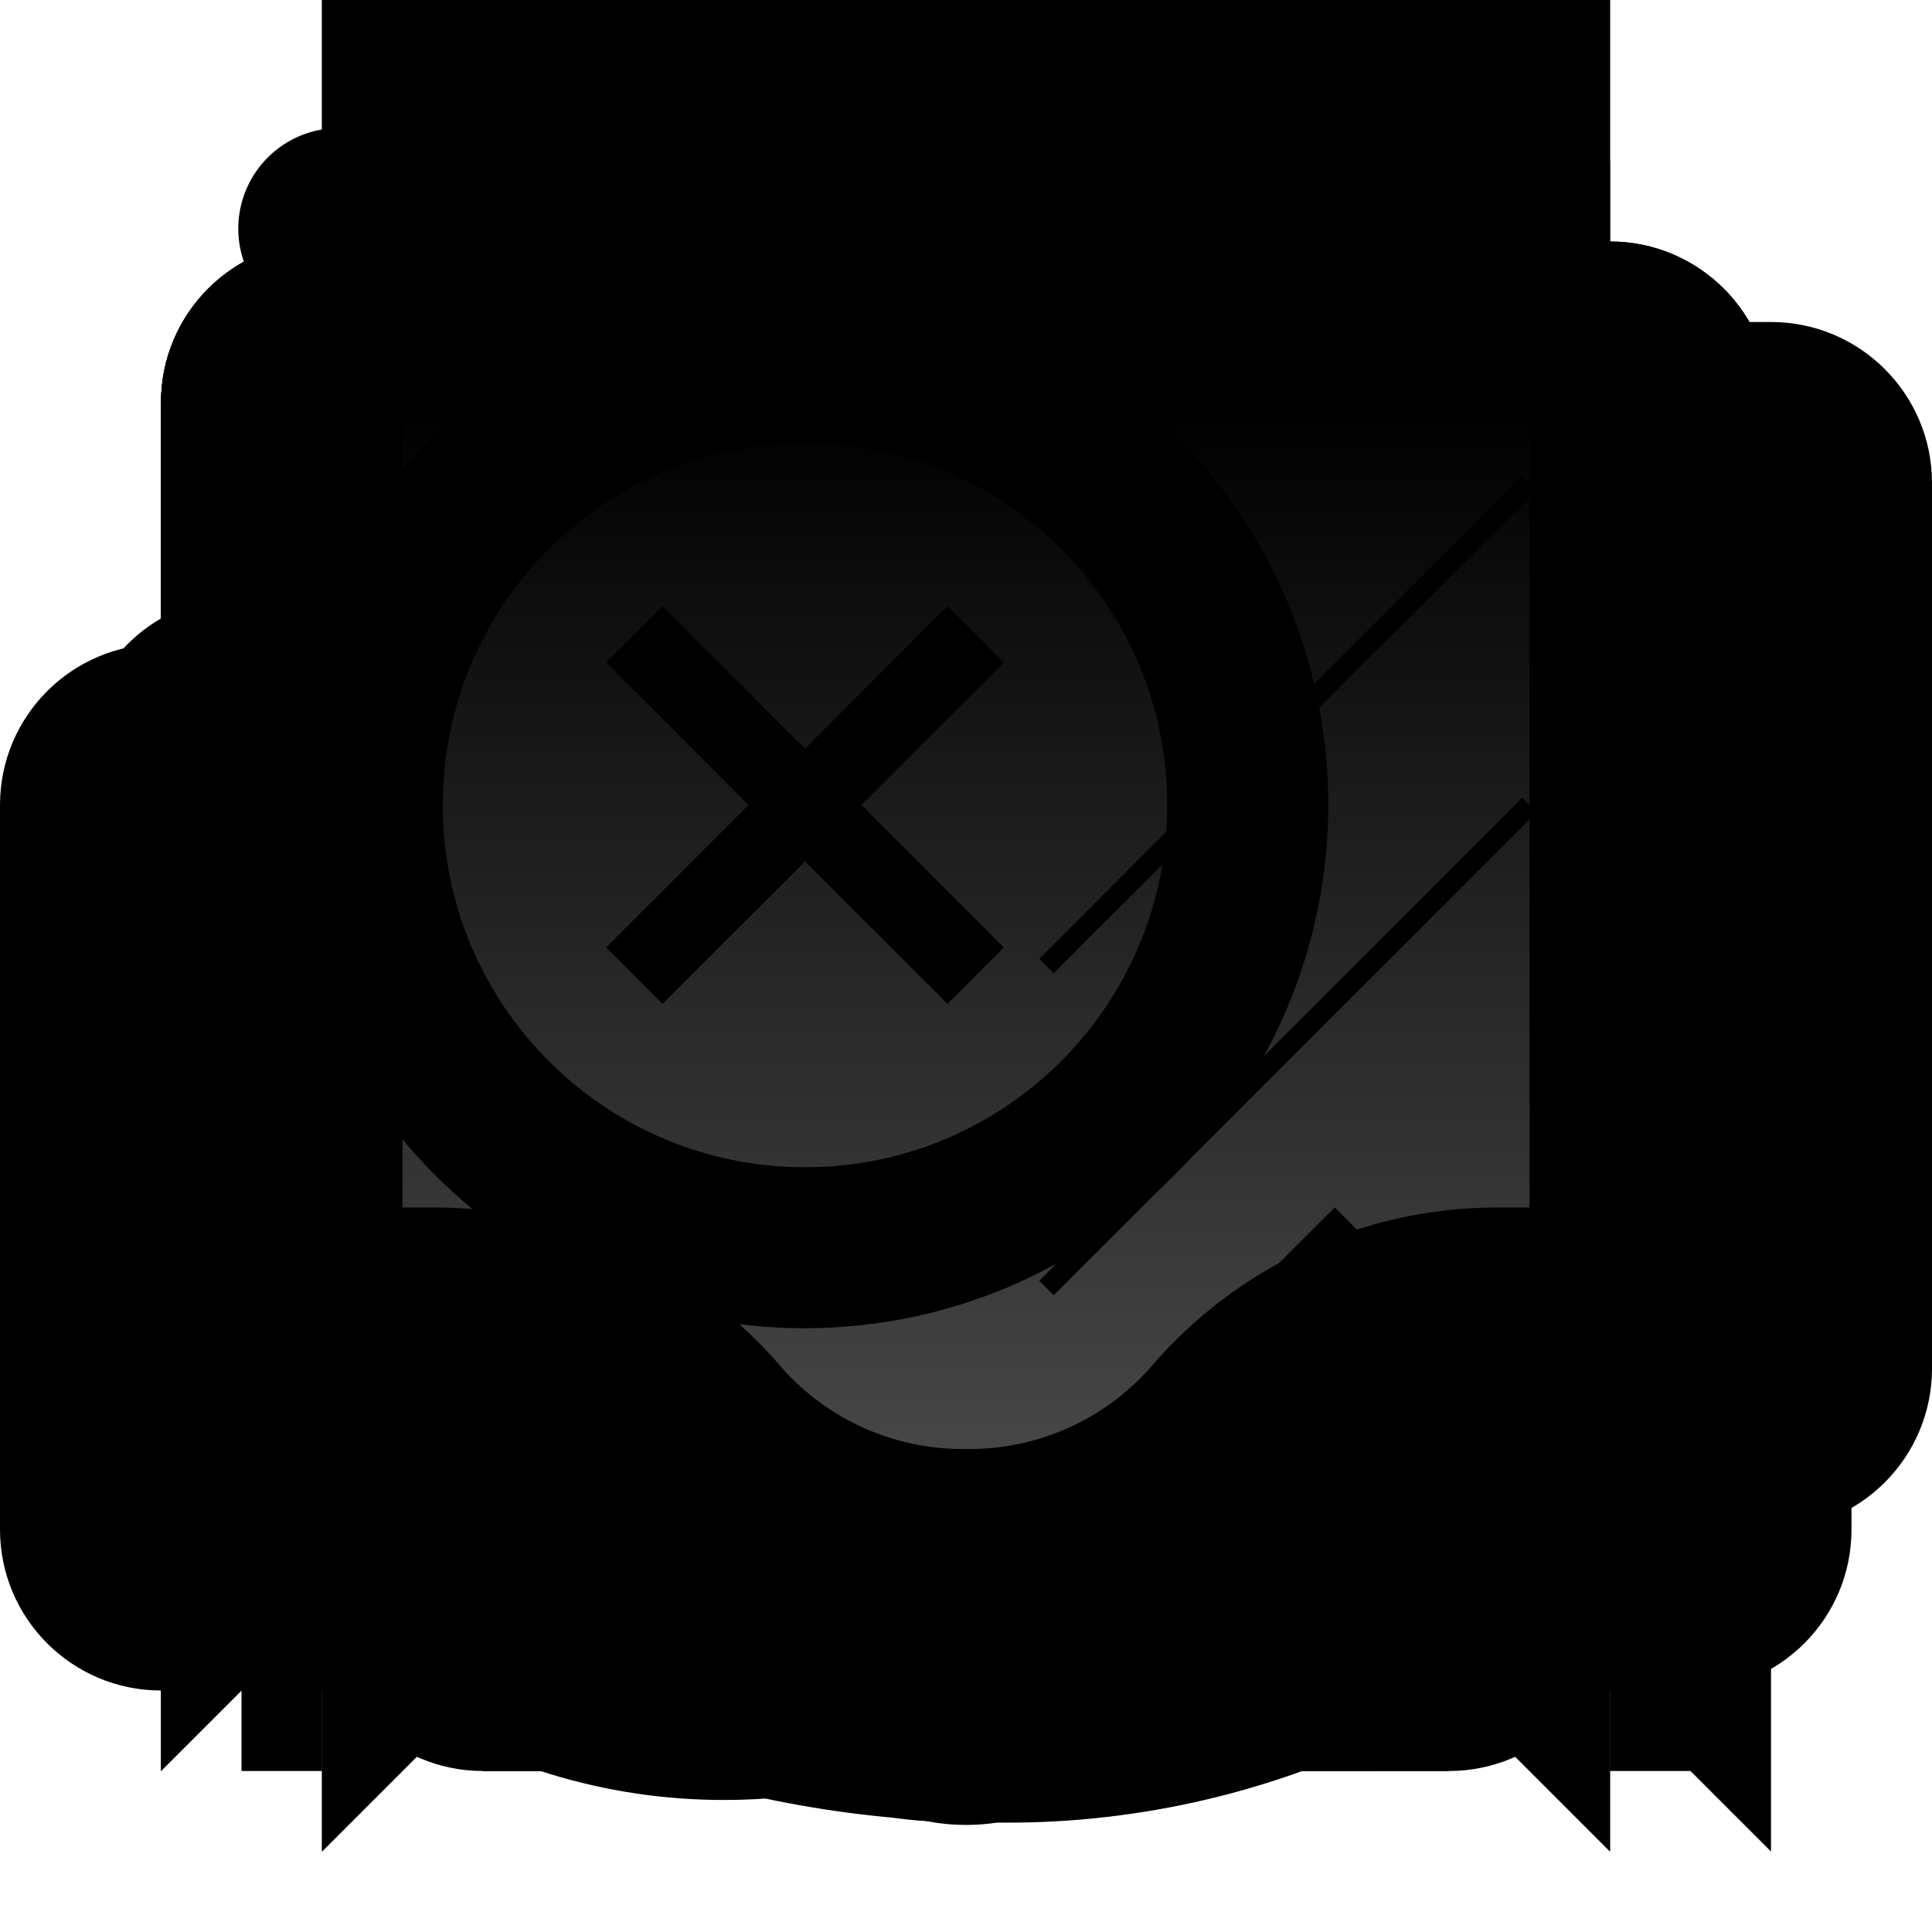
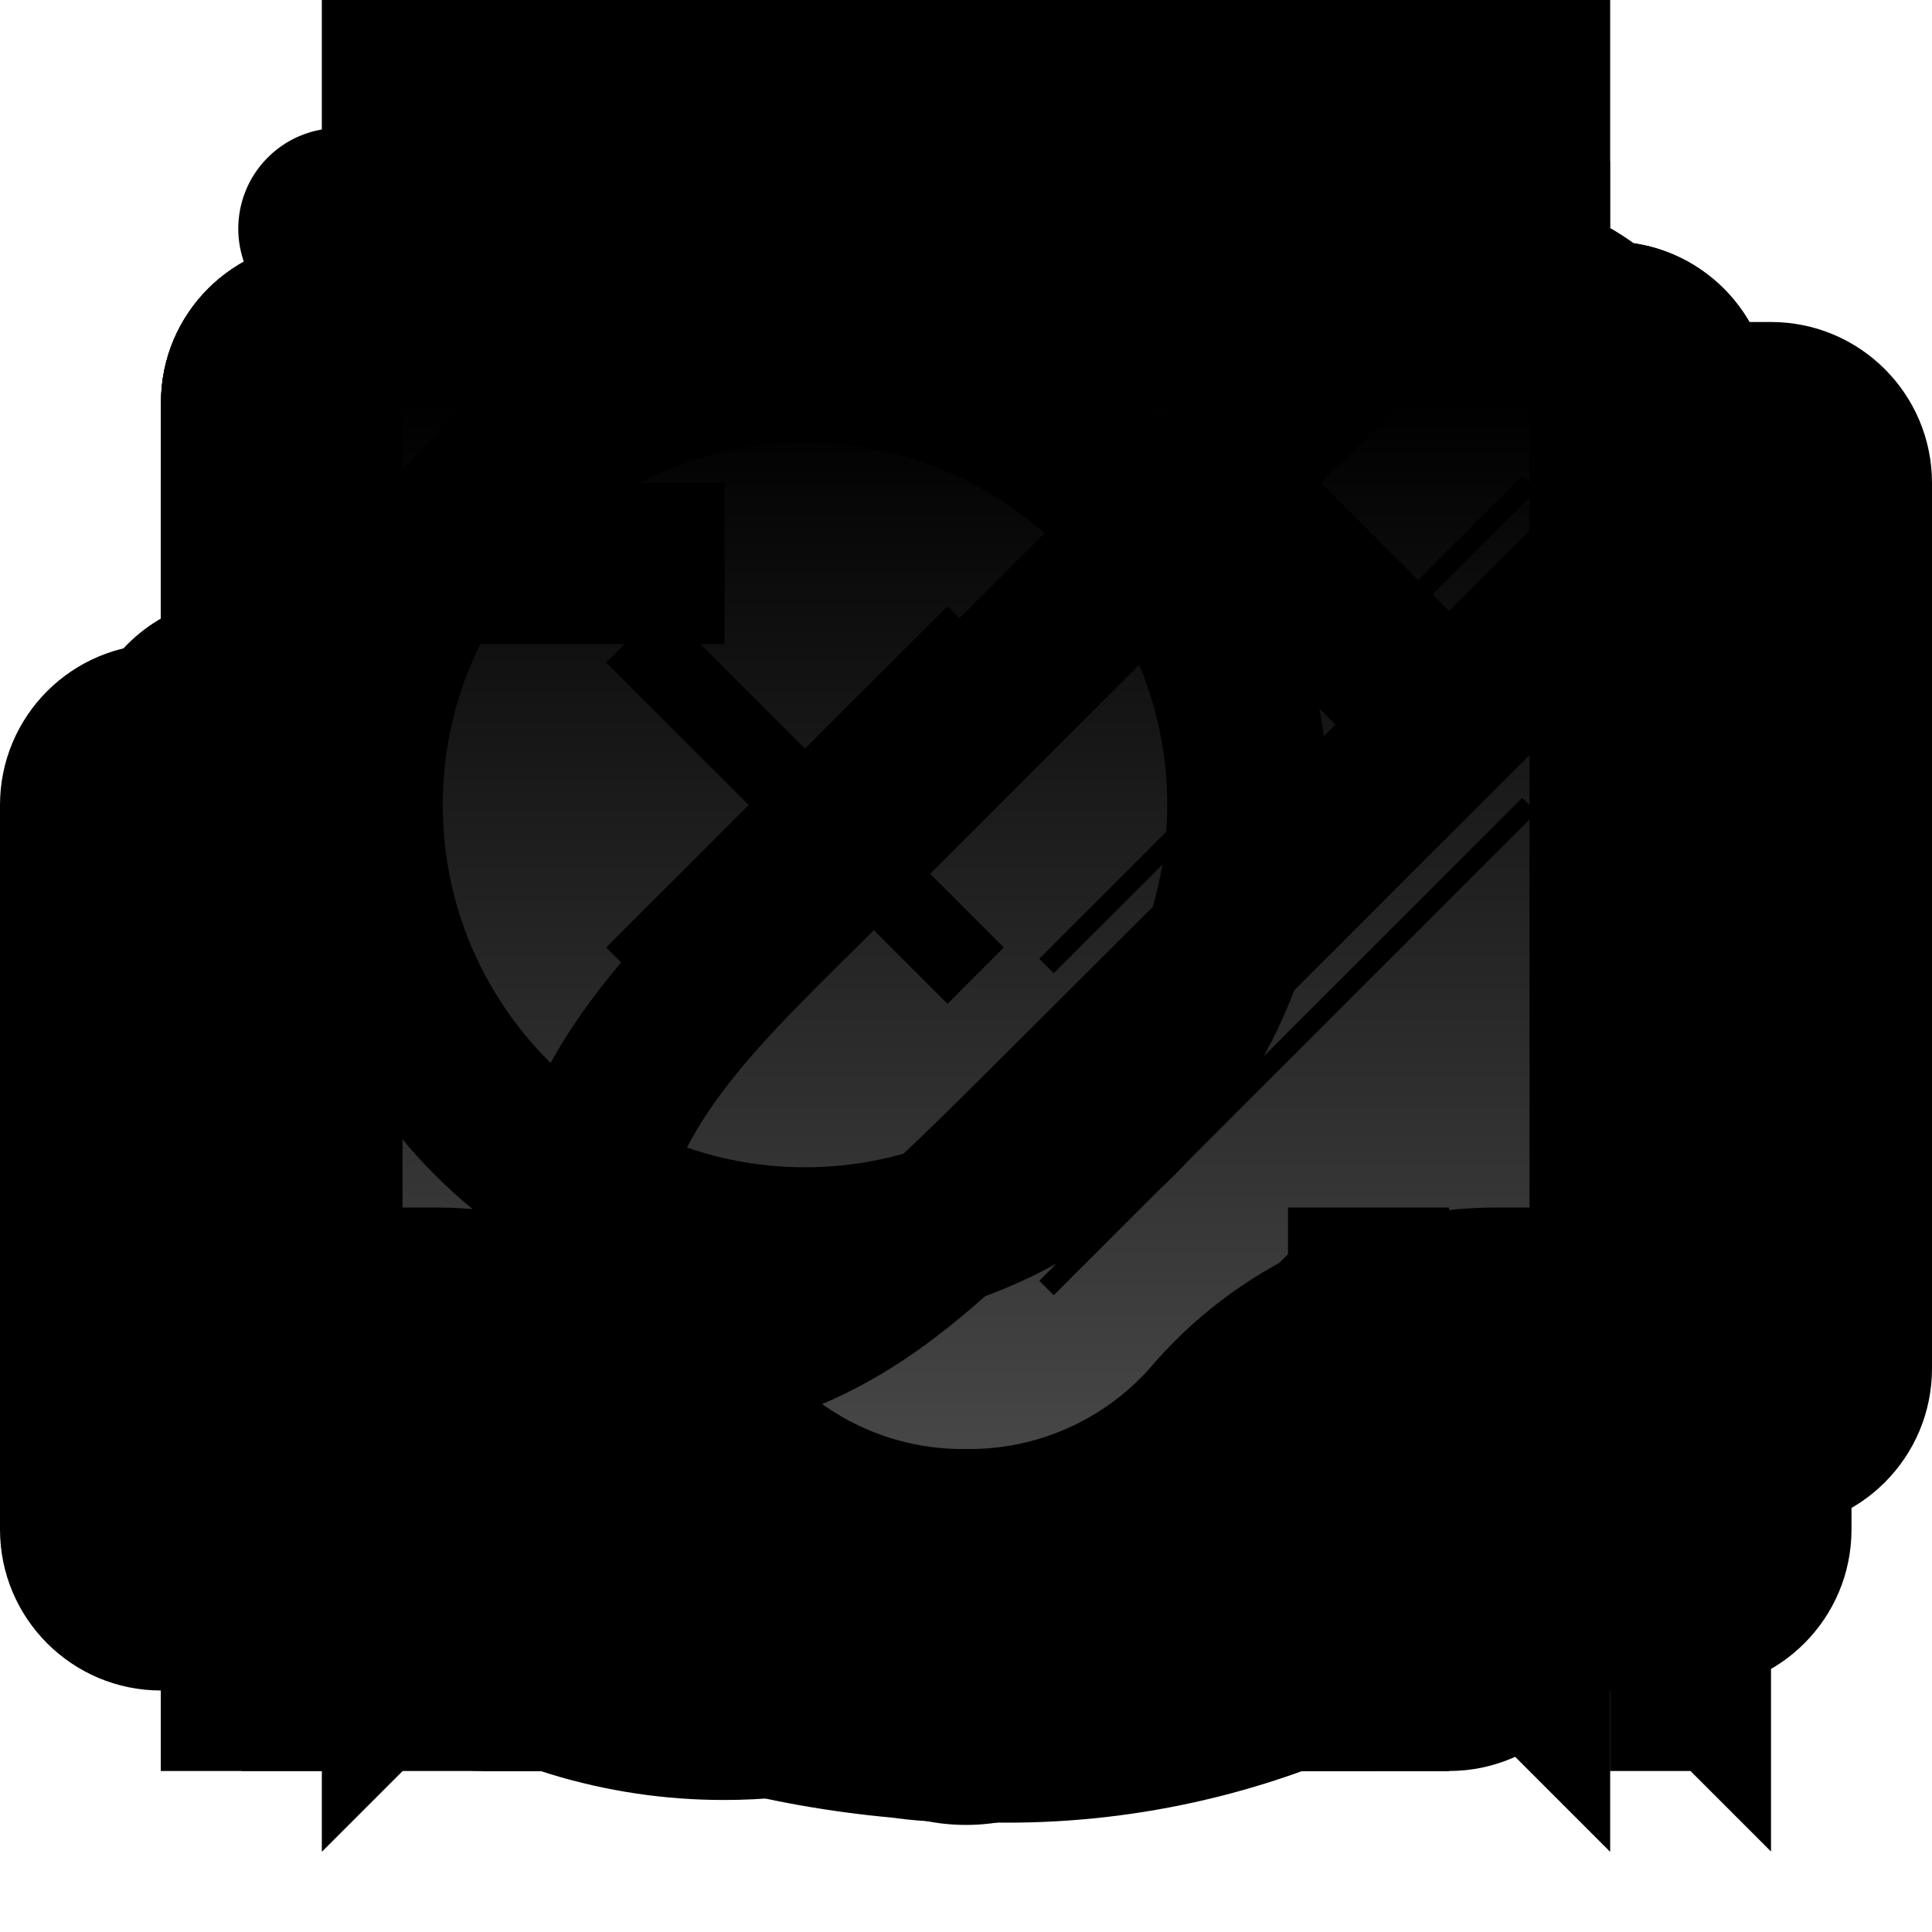
<svg xmlns="http://www.w3.org/2000/svg" viewBox="0 0 24 24">
  <defs>
    <radialGradient id="radial-gradient" cx="12" cy="-89.94" r="11.42" gradientTransform="translate(22.5 -44.54) rotate(180) scale(0.88 0.66)" gradientUnits="userSpaceOnUse">
      <stop offset="0" stop-color="#00c869" />
      <stop offset="0.01" stop-color="#00c869" stop-opacity="0.99" />
      <stop offset="0.28" stop-color="#00c869" stop-opacity="0.64" />
      <stop offset="0.52" stop-color="#00c869" stop-opacity="0.37" />
      <stop offset="0.73" stop-color="#00c869" stop-opacity="0.17" />
      <stop offset="0.9" stop-color="#00c869" stop-opacity="0.04" />
      <stop offset="1" stop-color="#00c869" stop-opacity="0" />
    </radialGradient>
    <linearGradient id="linear-gradient" x1="12" y1="19" x2="12" y2="5" gradientUnits="userSpaceOnUse">
      <stop offset="0" stop-color="#fff" />
      <stop offset="1" />
    </linearGradient>
  </defs>
  <g id="icn24">
    <g id="bell-ringed">
      <rect width="24" height="24" style="fill: none" />
      <path d="M16,9.5V14l2,2v1H6V16l2-2V9.5a4,4,0,0,1,4-4h0A4,4,0,0,1,16,9.5Z" />
      <path d="M13.5,18a1.5,1.5,0,0,1-3,0Z" />
      <path d="M19.68,19.18,19,18.47a3.5,3.5,0,0,0,0-4.95l.71-.71a4.5,4.5,0,0,1,0,6.36Z" />
      <path d="M21.1,20.6l-.71-.71a5.5,5.5,0,0,0,0-7.78l.71-.71a6.5,6.5,0,0,1,0,9.19Z" />
      <path d="M4.32,19.18a4.5,4.5,0,0,1,0-6.36l.71.71a3.5,3.5,0,0,0,0,4.95Z" />
      <path d="M2.9,20.6a6.5,6.5,0,0,1,0-9.19l.71.71a5.5,5.5,0,0,0,0,7.78Z" />
    </g>
    <g id="star">
      <rect id="space" width="24" height="24" style="fill: none" />
      <polygon id="_Path_" data-name="&lt;Path&gt;" points="15.79 13.49 21.97 9 14.33 9 11.97 1.74 9.61 9 1.97 9 8.15 13.49 5.79 20.76 11.97 16.27 18.15 20.76 15.79 13.49" />
    </g>
    <g id="star-wire">
      <rect id="space-2" data-name="space" width="24" height="24" style="fill: none" />
      <path d="M12,6.59l.93,2.87.34,1h4.11l-2.45,1.78-.88.64.34,1,.93,2.87-2.45-1.78L12,14.41l-.88.64L8.64,16.83,9.58,14l.34-1L9,12.28,6.59,10.5H10.7l.34-1L12,6.59m0-4.85L9.61,9H2l6.18,4.49L5.79,20.76,12,16.27l6.18,4.49-2.36-7.27L22,9H14.33L12,1.73Z" />
    </g>
    <g id="bell-muted">
      <rect id="space-3" data-name="space" width="24" height="24" style="fill: none" />
      <path d="M7,8.84,15.17,17H5V16l2-2V9A.86.86,0,0,1,7,8.84ZM10,18h4a2,2,0,0,1-4,0Zm7-4.83V9a5,5,0,0,0-5-5A4.92,4.92,0,0,0,8.91,5.08L5.12,1.29,3.71,2.71l16,16,1.41-1.42Z" />
    </g>
    <g id="more">
      <rect id="space-4" data-name="space" width="24" height="24" style="fill: none" />
      <path d="M14,12a2,2,0,1,1-2-2A2,2,0,0,1,14,12ZM12,4a2,2,0,1,0,2,2A2,2,0,0,0,12,4Zm0,12a2,2,0,1,0,2,2A2,2,0,0,0,12,16Z" />
    </g>
    <g id="forward">
      <rect id="space-5" data-name="space" width="24" height="24" style="fill: none" />
      <polygon id="_Path_2" data-name="&lt;Path&gt;" points="5 10 12.5 2.5 20 10 15 10 12.5 21 10 10 5 10" />
    </g>
    <g id="reply">
      <rect id="space-6" data-name="space" width="24" height="24" style="fill: none" />
      <path d="M21,19A13.36,13.36,0,0,0,10,8V4L2.5,11.5,10,19V14C14.55,14,18.73,15.11,21,19Z" />
    </g>
    <g id="forwarded">
      <g id="space-7" data-name="space">
        <rect width="24" height="24" style="fill: none" />
      </g>
      <path d="M12.5,20.5A1.5,1.5,0,0,1,11,19V9.12L8.06,12.06A1.5,1.5,0,1,1,5.94,9.94l5.5-5.5a1.5,1.5,0,0,1,2.12,0l5.5,5.5a1.5,1.5,0,0,1-2.12,2.12L14,9.12V19A1.5,1.5,0,0,1,12.5,20.5Z" />
    </g>
    <g id="replied">
      <rect width="24" height="24" style="fill: none" />
      <path d="M18.58,19.55C16.5,15,13.38,13,8.18,13h0l2.92,2.92a1.5,1.5,0,0,1-2.12,2.12l-5.5-5.5a1.5,1.5,0,0,1,0-2.12l5.5-5.5a1.5,1.5,0,0,1,2.12,2.12l-3,3h.07c6.38,0,10.55,2.65,13.13,8.29A1.5,1.5,0,0,1,18.58,19.55Z" />
    </g>
    <g id="gear">
      <g id="space-8" data-name="space">
        <rect width="24" height="24" style="fill: none" />
      </g>
      <g id="_Group_" data-name="&lt;Group&gt;">
        <path d="M3.3,13.87l-.37-.09A1.85,1.85,0,0,1,1.51,12s0,0,0,0a1.85,1.85,0,0,1,1.43-1.76l.37-.09A1.92,1.92,0,0,0,4.6,9l0-.07a1.92,1.92,0,0,0-.1-1.74l-.19-.32a1.85,1.85,0,0,1,.24-2.26l0,0a1.85,1.85,0,0,1,2.26-.24l.32.19a1.92,1.92,0,0,0,1.74.1L9,4.6a1.92,1.92,0,0,0,1.16-1.3l.09-.37A1.85,1.85,0,0,1,12,1.51h0a1.85,1.85,0,0,1,1.76,1.43l.09.37A1.92,1.92,0,0,0,15,4.6l.07,0a1.92,1.92,0,0,0,1.74-.1l.32-.19a1.85,1.85,0,0,1,2.26.24l0,0a1.85,1.85,0,0,1,.24,2.26l-.19.32a1.92,1.92,0,0,0-.1,1.74l0,.07a1.92,1.92,0,0,0,1.3,1.16l.37.09A1.85,1.85,0,0,1,22.5,12s0,0,0,0a1.85,1.85,0,0,1-1.43,1.76l-.37.09A1.92,1.92,0,0,0,19.4,15l0,.07a1.92,1.92,0,0,0,.1,1.74l.19.32a1.85,1.85,0,0,1-.24,2.26l0,0a1.85,1.85,0,0,1-2.26.24l-.32-.19a1.92,1.92,0,0,0-1.74-.1l-.07,0a1.92,1.92,0,0,0-1.16,1.3l-.09.37A1.85,1.85,0,0,1,12,22.49h0a1.85,1.85,0,0,1-1.76-1.43l-.09-.37A1.92,1.92,0,0,0,9,19.4l-.07,0a1.92,1.92,0,0,0-1.74.1l-.32.19a1.85,1.85,0,0,1-2.26-.24l0,0a1.85,1.85,0,0,1-.24-2.26l.19-.32a1.92,1.92,0,0,0,.1-1.74l0-.07A1.92,1.92,0,0,0,3.3,13.87ZM12,7a5,5,0,1,0,5,5A5,5,0,0,0,12,7Z" />
      </g>
    </g>
    <g id="exit">
      <g id="space-9" data-name="space">
        <rect width="24" height="24" style="fill: none" />
      </g>
      <path d="M11,21H5.5A2.5,2.5,0,0,1,3,18.5V6.5A2.5,2.5,0,0,1,5.5,4H11V7H6V18h5Zm4.56-.44-2.12-2.12L17.88,14H9V11h8.88L13.44,6.56l2.12-2.12,7,7a1.5,1.5,0,0,1,0,2.12Z" />
    </g>
    <g id="sent-message">
      <rect id="space-10" data-name="space" width="24" height="24" style="fill: none" />
      <path d="M24,8v9a2,2,0,0,1-2,2H9a2,2,0,0,1-2-2V16H4V14H7V12H0V10H7V8H2V6H22A2,2,0,0,1,24,8ZM22,9.37l-6.5,3L9,9.37v2.21l6.5,3,6.5-3Z" style="fill-rule: evenodd" />
    </g>
    <g id="arrow-down">
      <rect width="24" height="24" style="fill: none" />
      <polygon points="12 16.41 6.29 10.71 7.71 9.29 12 13.59 16.29 9.29 17.71 10.71 12 16.41" />
    </g>
    <g id="arrow-up">
      <rect width="24" height="24" transform="translate(24 24) rotate(-180)" style="fill: none" />
      <polygon points="12 7.59 17.71 13.29 16.29 14.71 12 10.41 7.71 14.71 6.29 13.29 12 7.59" />
    </g>
    <g id="cross">
      <rect id="space-11" data-name="space" width="24" height="24" style="fill: none" />
      <polygon points="13 5 11 5 11 11 5 11 5 13 11 13 11 19 13 19 13 13 19 13 19 11 13 11 13 5" />
    </g>
    <g id="unread-circle">
      <rect id="space-12" data-name="space" width="24" height="24" style="fill: none" />
      <circle cx="12" cy="12" r="4" style="fill: #ff6464" />
    </g>
    <g id="messages">
      <rect id="space-13" data-name="space" width="24" height="24" style="fill: none" />
      <path d="M15,8H2a2,2,0,0,0-2,2v9a2,2,0,0,0,2,2H15a2,2,0,0,0,2-2V10A2,2,0,0,0,15,8ZM2,13.57l6.5,3,6.5-3V11.37l-6.5,3-6.5-3ZM24,6v9a2,2,0,0,1-2,2H18V12.18l4-1.87V8.1L18,10a3,3,0,0,0-3-3H7V6A2,2,0,0,1,9,4H22A2,2,0,0,1,24,6Z" style="fill-rule: evenodd" />
    </g>
    <g id="bin">
      <rect id="space-14" data-name="space" width="24" height="24" style="fill: none" />
      <path d="M15,4H9V3a1,1,0,0,1,1-1h4a1,1,0,0,1,1,1Zm4,2V7H18V19a2,2,0,0,1-2,2H8a2,2,0,0,1-2-2V7H5V6A1,1,0,0,1,6,5H18A1,1,0,0,1,19,6ZM10.5,9h-1v9h1Zm4,0h-1v9h1Z" />
    </g>
    <g id="comments">
      <rect id="space-15" data-name="space" width="24" height="24" style="fill: none" />
      <path id="comment" d="M4,3H15a2,2,0,0,1,2,2v9H6L2,18V5A2,2,0,0,1,4,3ZM20,8H19v8H7v1a2,2,0,0,0,2,2h9l4,4V10A2,2,0,0,0,20,8Z" style="fill-rule: evenodd" />
    </g>
    <g id="comment-2" data-name="comment">
      <rect id="space-16" data-name="space" width="24" height="24" style="fill: none" />
      <path d="M4,4H20a2,2,0,0,1,2,2V16a2,2,0,0,1-2,2H6L2,22V6A2,2,0,0,1,4,4Z" style="fill-rule: evenodd" />
    </g>
    <g id="search">
      <rect id="space-17" data-name="space" width="24" height="24" style="fill: none" />
      <path d="M10,16.5A6.5,6.5,0,1,1,16.5,10,6.51,6.51,0,0,1,10,16.5Zm0-11A4.5,4.5,0,1,0,14.5,10,4.5,4.5,0,0,0,10,5.5ZM19.41,21,21,19.41,16.58,15,15,16.58Z" />
    </g>
    <g id="download">
      <rect width="24" height="24" style="fill: none" />
      <path d="M19,21H4V18H19Zm-7.5-3.38L3.44,9.56,5.56,7.44,10,11.88V3h3v8.88l4.44-4.44,2.12,2.12Z" />
    </g>
    <g id="menu">
      <rect id="space-18" data-name="space" width="24" height="24" style="fill: none" />
      <path d="M21,13H3V11H21Zm0-7H3V8H21Zm0,10H3v2H21Z" />
    </g>
    <g id="filter">
      <rect width="24" height="24" style="fill: none" />
      <polygon points="11 21 9 21 9 12.41 2.29 5.71 3 4 21 4 21.71 5.71 15 12.41 15 17 13 17 13 11.59 18.59 6 5.41 6 11 11.59 11 21" />
    </g>
    <g id="atsign">
      <rect width="24" height="24" style="fill: none" />
      <path d="M12.32,22.64c-.4,0-.82,0-1.23-.06C4.75,22,.87,17.4,1.42,11.08a10.39,10.39,0,0,1,11.5-9.66c7.17.63,10,5.3,9.61,9.65-.34,3.86-3.06,6.66-6.2,6.38a3.06,3.06,0,0,1-2.17-1.25,2.86,2.86,0,0,1-.17-.29A5.69,5.69,0,0,1,9.36,17a4.26,4.26,0,0,1-3.42-3.09A6,6,0,0,1,7.61,8c1.2-1.13,3.95-2.75,8.87-1a1.25,1.25,0,0,1,.79,1.45c-.14.62-.28,1.23-.4,1.81l-.23,1.09-.07.29c-.22,1-.36,1.74-.36,1.74a2,2,0,0,0,0,1.36.59.59,0,0,0,.41.19c1.84.16,3.21-2,3.41-4.12.27-3-1.52-6.43-7.34-6.94A7.86,7.86,0,0,0,3.92,11.3a8.15,8.15,0,0,0,1.66,6.1,8.19,8.19,0,0,0,5.73,2.69,8.73,8.73,0,0,0,4.79-.8l1.12-.56L18.34,21l-1.12.56A10.77,10.77,0,0,1,12.32,22.64Zm.07-13.9A4.32,4.32,0,0,0,9.33,9.81a3.4,3.4,0,0,0-1,3.35A1.8,1.8,0,0,0,9.8,14.5c3.07.54,4.09-2.39,4.35-3.41l.28-1.32,0-.13.13-.6A8.55,8.55,0,0,0,12.38,8.73Z" />
    </g>
    <g id="file">
      <rect id="space-19" data-name="space" width="24" height="24" style="fill: none" />
      <path d="M18,22H6a2,2,0,0,1-2-2V4A2,2,0,0,1,6,2h8l6,6V20A2,2,0,0,1,18,22ZM13,3V9h6Zm3,9H8v2h8Zm0,4H8v2h8Z" />
    </g>
    <g id="log">
      <rect id="space-20" data-name="space" width="24" height="24" style="fill: none" />
      <path d="M20,22l-2-2-2,2-2-2-2,2-2-2L8,22,6,20,4,22V2L6,4,8,2l2,2,2-2,2,2,2-2,2,2,2-2Zm-3-5H7V15H17Zm0-4H7V11H17Zm0-4H7V7H17Z" style="fill-rule: evenodd" />
    </g>
    <g id="attach">
      <rect id="space-21" data-name="space" width="24" height="24" style="fill: none" />
      <path d="M9,22.36A7.36,7.36,0,0,1,3.79,9.79l6.5-6.5a5.24,5.24,0,0,1,7.41,7.41l-6.5,6.5a3.2,3.2,0,0,1-4.41,0,3.13,3.13,0,0,1,0-4.41l6.5-6.5a1,1,0,0,1,1.41,1.41l-6.5,6.5a1.12,1.12,0,0,0,1.59,1.59l6.5-6.5a3.24,3.24,0,0,0-4.59-4.59l-6.5,6.5a5.36,5.36,0,0,0,7.59,7.59l7.5-7.5a1,1,0,0,1,1.41,1.41l-7.5,7.5A7.34,7.34,0,0,1,9,22.36Z" />
    </g>
    <g id="list-check">
      <rect id="space-22" data-name="space" width="24" height="24" style="fill: none" />
      <path d="M5,19.41.29,14.71l1.41-1.41L5,16.59,16.29,5.29l1.41,1.41ZM10,19h6V17H10Zm4-4h6V13H14Zm4-6v2h6V9Z" />
    </g>
    <g id="bell">
      <rect id="space-23" data-name="space" width="24" height="24" style="fill: none" />
      <path d="M12,22.67a2.5,2.5,0,0,0,2.5-2.5h-5A2.5,2.5,0,0,0,12,22.67ZM21,17v2H3V17l3-3V8a6,6,0,0,1,6-6h0a6,6,0,0,1,6,6v6Z" />
    </g>
    <g id="home">
      <rect id="space-24" data-name="space" width="24" height="24" style="fill: none" />
      <path d="M15,15v6h6a2,2,0,0,0,2-2V9.41A2,2,0,0,0,21.84,7.6L12,3,2.16,7.6A2,2,0,0,0,1,9.41V19a2,2,0,0,0,2,2H9V15a3,3,0,0,1,3-3h0A3,3,0,0,1,15,15Z" />
    </g>
    <g id="nested3d">
      <g>
        <path d="M22,14.44V9.7a3.33,3.33,0,0,0-1.67-2.89L12,2,3.67,6.81A3.33,3.33,0,0,0,2,9.7v4.74C2,24.5,22,24.5,22,14.44Zm-10,.07L3.67,9.7A1.67,1.67,0,0,1,4.5,8.25L12,3.92l7.5,4.33a1.67,1.67,0,0,1,.83,1.44Z" style="fill: #14d769" />
        <path d="M12,14.51l9.88-5.7A3.32,3.32,0,0,1,22,9.7v4.74c0,5-5,7.56-10,7.56Z" style="fill: url(#radial-gradient)" />
      </g>
      <rect id="space-25" data-name="space" width="24" height="24" style="fill: none" />
    </g>
    <g id="expand">
      <rect id="space-26" data-name="space" width="24" height="24" style="fill: none" />
      <path d="M20,5v6H18V7.41L14.41,11,13,9.59,16.59,6H13V4h6A1,1,0,0,1,20,5ZM9.59,13,6,16.59V13H4v6a1,1,0,0,0,1,1h6V18H7.41L11,14.41Z" />
    </g>
    <g id="collapse">
      <rect id="space-27" data-name="space" width="24" height="24" style="fill: none" />
      <path d="M11,14v6H9V16.41L5.41,20,4,18.59,7.59,15H4V13h6A1,1,0,0,1,11,14Zm9-8.59L18.59,4,15,7.59V4H13v6a1,1,0,0,0,1,1h6V9H16.41Z" />
    </g>
    <g id="bookmark">
      <rect id="space-28" data-name="space" width="24" height="24" style="fill: none" />
      <polygon points="20 23 12 15 4 23 4 0 20 0 20 23" />
    </g>
    <g id="bookmark-wire">
      <rect id="space-29" data-name="space" width="24" height="24" style="fill: none" />
      <polygon points="20 0 20 0 20 23 12 15 4 23 4 0 5 0 5 20.59 12 13.59 19 20.59 19 0 20 0" />
    </g>
    <g id="open-message">
      <rect id="space-30" data-name="space" width="24" height="24" style="fill: none" />
      <path d="M3.15,6.86,12,2.73l8.85,4.12A2,2,0,0,1,22,8.67V18a2,2,0,0,1-2,2H4a2,2,0,0,1-2-2V8.67A2,2,0,0,1,3.15,6.86ZM20,8.67v2.2L12,14.6,4,10.87V8.67l8-3.73Z" style="fill-rule: evenodd" />
    </g>
    <g id="unread-message">
      <rect id="space-31" data-name="space" width="24" height="24" style="fill: none" />
      <path d="M22,11.58V19a2,2,0,0,1-2,2H4a2,2,0,0,1-2-2V7A2,2,0,0,1,4,5H15.42A5,5,0,0,0,22,11.58ZM15.07,12,12,13.4,4,9.67v2.2l8,3.73,4.95-2.31A7,7,0,0,1,15.07,12ZM20,4a3,3,0,1,0,3,3A3,3,0,0,0,20,4Z" />
    </g>
    <g id="message-baloon">
      <rect id="space-32" data-name="space" width="24" height="24" style="fill: none" />
      <path d="M12,11.4,4,7.67v2.2l8,3.73,8-3.73V7.67ZM4,4H20a2,2,0,0,1,2,2V16a2,2,0,0,1-2,2H6L2,22V6A2,2,0,0,1,4,4Z" />
    </g>
    <g id="manager">
      <rect id="space-33" data-name="space" width="24" height="24" style="fill: none" />
      <path d="M16,13v4H15V13a1,1,0,0,0-1-1V22H13V18a1,1,0,0,0-2,0v4H10V12a1,1,0,0,0-1,1v4H8V13a2,2,0,0,1,2-2h4A2,2,0,0,1,16,13ZM15.75,1.59A1.25,1.25,0,0,0,14.5,2.84a1.23,1.23,0,0,0,.46.95l-.52.47A1,1,0,0,1,12.9,4l-.53-1a1.24,1.24,0,0,0,.88-1.18,1.25,1.25,0,1,0-2.5,0A1.24,1.24,0,0,0,11.63,3L11.1,4a1,1,0,0,1-1.54.27L9,3.79a1.23,1.23,0,0,0,.46-.95A1.25,1.25,0,1,0,8.25,4.09l.12,0,.26,2.06a1,1,0,0,0,1,.87h4.74a1,1,0,0,0,1-.87l.26-2.06.12,0a1.25,1.25,0,0,0,0-2.5ZM12,10.5A2.5,2.5,0,0,0,14.5,8h-5A2.5,2.5,0,0,0,12,10.5Z" />
    </g>
    <g id="member">
      <rect id="space-34" data-name="space" width="24" height="24" style="fill: none" />
      <path d="M16,13v4H15V13a1,1,0,0,0-1-1V22H13V18a1,1,0,0,0-2,0v4H10V12a1,1,0,0,0-1,1v4H8V13a2,2,0,0,1,2-2h4A2,2,0,0,1,16,13ZM12,5.5A2.5,2.5,0,1,0,14.5,8,2.5,2.5,0,0,0,12,5.5Z" />
    </g>
    <g id="manager-member">
      <rect id="space-35" data-name="space" width="24" height="24" style="fill: none" />
      <path d="M19,13v4H18V13a1,1,0,0,0-1-1V22H16V18a1,1,0,0,0-2,0v4H13V12H10V22H9V18a1,1,0,1,0-2,0v4H6V12a1,1,0,0,0-1,1v4H4V13a2,2,0,0,1,2-2H17A2,2,0,0,1,19,13ZM4.37,4.07l.26,2.06a1,1,0,0,0,1,.87h4.74a1,1,0,0,0,1-.87l.26-2.06.12,0A1.25,1.25,0,1,0,10.5,2.84a1.23,1.23,0,0,0,.46.95l-.52.47A1,1,0,0,1,8.9,4L8.37,3a1.24,1.24,0,0,0,.88-1.18,1.25,1.25,0,1,0-2.5,0A1.24,1.24,0,0,0,7.63,3L7.1,4a1,1,0,0,1-1.54.27L5,3.79a1.23,1.23,0,0,0,.46-.95A1.25,1.25,0,1,0,4.25,4.09ZM15,10.5A2.5,2.5,0,1,0,12.5,8,2.5,2.5,0,0,0,15,10.5Zm-7,0A2.5,2.5,0,0,0,10.5,8h-5A2.5,2.5,0,0,0,8,10.5Z" />
    </g>
    <g id="team">
      <rect id="space-36" data-name="space" width="24" height="24" style="fill: none" />
      <path d="M7.5,8A2.5,2.5,0,1,1,5,5.5,2.5,2.5,0,0,1,7.5,8ZM12,5.5A2.5,2.5,0,1,0,14.5,8,2.5,2.5,0,0,0,12,5.5Zm7,0A2.5,2.5,0,1,0,21.5,8,2.5,2.5,0,0,0,19,5.5ZM7,12V22H6V18a1,1,0,0,0-2,0v4H3V12a1,1,0,0,0-1,1v4H1V13a2,2,0,0,1,2-2H21a2,2,0,0,1,2,2v4H22V13a1,1,0,0,0-1-1V22H20V18a1,1,0,0,0-2,0v4H17V12H14V22H13V18a1,1,0,0,0-2,0v4H10V12Z" />
    </g>
    <g id="earth">
      <rect id="space-37" data-name="space" width="24" height="24" style="fill: none" />
      <path d="M12,2.5A9.5,9.5,0,1,0,21.5,12,9.5,9.5,0,0,0,12,2.5ZM4.5,12a7.44,7.44,0,0,1,.72-3.18.31.31,0,0,0,0,.06A.71.71,0,0,0,5.55,9a2,2,0,0,1,1.1.78,5.36,5.36,0,0,0,.37.58.55.55,0,0,0,.6.2c0-.07,0-.13,0-.2s.17,0,.21.1c.27.65-.51,1.31-.51,2,0,.52.42.94.59,1.44a2.83,2.83,0,0,0,.2.59c.2.34.61.47.9.75A2.66,2.66,0,0,1,9.46,17a8,8,0,0,0,.5,2.18A7.51,7.51,0,0,1,4.5,12ZM12,19.5a7.48,7.48,0,0,1-1.15-.1,1.07,1.07,0,0,0,0-.52c.38-.12.81-.27,1-.64a1.25,1.25,0,0,0,.82-.72,2.76,2.76,0,0,1,.6-1c.44-.39,1.23-.46,1.4-1a4.3,4.3,0,0,0,.07-.58,1,1,0,0,1,.67-.77.42.42,0,0,0,.25-.13.36.36,0,0,0,0-.24c-.07-.26-.12-.52-.18-.8A5,5,0,0,0,14,12.48a6.13,6.13,0,0,1-1.36-.63,1,1,0,0,0-.94-1,.83.83,0,0,1-.31,0c-.09-.05-.16-.18-.09-.26a.58.58,0,0,1-.6-.31.31.31,0,0,0-.08-.14.35.35,0,0,0-.16,0L9.1,10c-.46,0-1,0-1.18.44l-.38-.26-.29.14a1.16,1.16,0,0,1,0-1A.71.71,0,0,0,6.69,9a1,1,0,0,1,.14-.41.49.49,0,0,0,.08-.42c-.07-.14-.29-.18-.35-.05s0,.1,0,.14a.29.29,0,0,1-.46.09A.57.57,0,0,1,6,7.88a1.49,1.49,0,0,1,1.46-1c.18,0,.43.08.43.25,0,0,0,0,0-.07a.54.54,0,0,0,.2.25A3.84,3.84,0,0,0,8.33,6a1.17,1.17,0,0,0,1.31-.89c.29,0,.52-.22.76-.43a7.39,7.39,0,0,1,4.86.58,1,1,0,0,0-.1.19c-.08.24,0,.3,0,.55a1.39,1.39,0,0,1-.41.75c.05.22.24.5.27.68s-.07.27,0,.34.25.22.39.38c-.38.46-.08,1,.27,1.4s.61.47.85.77c.05.08,0,.18.05.26s.29.26.41.42c.44-.17.27-.2.78,0,.16-.17.52-.5.81-.47.46,0,.42.47.88.5,0,.19,0,.38.06.57s0,.28,0,.43A7.51,7.51,0,0,1,12,19.5Z" />
    </g>
    <g id="xcross">
      <rect id="space-38" data-name="space" width="24" height="24" style="fill: none" />
      <polygon points="6.34 4.93 4.93 6.34 10.59 12 4.93 17.66 6.34 19.07 12 13.41 17.66 19.07 19.07 17.66 13.41 12 19.07 6.34 17.66 4.93 12 10.59 6.34 4.93" />
    </g>
    <g id="ask">
      <rect id="space-39" data-name="space" width="24" height="24" style="fill: none" />
      <path d="M22,12A10,10,0,1,1,12,2,10,10,0,0,1,22,12Zm-9.43,1.86V13.4a1.28,1.28,0,0,1,.2-.74,4.45,4.45,0,0,1,.93-.83,5.48,5.48,0,0,0,1.46-1.38A2.7,2.7,0,0,0,15.54,9a2.48,2.48,0,0,0-.93-2,3.86,3.86,0,0,0-2.51-.76,7.32,7.32,0,0,0-3.63,1L9.3,8.85a5.9,5.9,0,0,1,2.63-.75,1.75,1.75,0,0,1,1,.26.87.87,0,0,1,.37.76,1.36,1.36,0,0,1-.26.81,4.77,4.77,0,0,1-1.06.93A4.14,4.14,0,0,0,10.85,12a2.51,2.51,0,0,0-.32,1.28v.57Zm-1.93,3.59a1.38,1.38,0,0,0,1,.34,1.33,1.33,0,0,0,1-.35,1.49,1.49,0,0,0,0-1.92,1.36,1.36,0,0,0-1-.34,1.4,1.4,0,0,0-1,.33,1.28,1.28,0,0,0-.35,1A1.28,1.28,0,0,0,10.64,17.45Z" />
    </g>
    <g id="edit">
      <rect id="space-40" data-name="space" width="24" height="24" style="fill: none" />
      <path d="M17.29,10.71,9.83,18.17A9.66,9.66,0,0,1,3,21a9.66,9.66,0,0,1,2.83-6.83l7.46-7.46ZM20,4a2.83,2.83,0,0,0-4,0L14.71,5.29l4,4L20,8A2.83,2.83,0,0,0,20,4Z" />
    </g>
    <g id="crown">
      <rect id="space-41" data-name="space" width="24" height="24" style="fill: none" />
      <path d="M19.5,8.19a2.49,2.49,0,0,0-1.59,4.41l-1,.91A2,2,0,0,1,13.8,13l-1-1.92a2.5,2.5,0,1,0-1.5,0L10.2,13a2,2,0,0,1-3.08.54l-1-.91a2.49,2.49,0,1,0-1.59.59l.25,0,.52,4.09a2,2,0,0,0,2,1.75h9.48a2,2,0,0,0,2-1.75l.52-4.09.25,0a2.5,2.5,0,0,0,0-5Z" />
    </g>
    <g id="person">
      <rect id="space-42" data-name="space" width="24" height="24" style="fill: none" />
      <path d="M5,21V18a4,4,0,0,1,4-4h6a4,4,0,0,1,4,4v3ZM7.5,7A4.5,4.5,0,1,0,12,2.5,4.5,4.5,0,0,0,7.5,7Z" />
    </g>
    <g id="hourglass">
      <path d="M17,17.66V21H7V17.66a4,4,0,0,1,1.17-2.83L10,13V11L8.17,9.17A4,4,0,0,1,7.06,7h9.88a4,4,0,0,1-1.11,2.17L14,11v2l1.83,1.83A4,4,0,0,1,17,17.66Z" style="opacity: 0.1" />
      <rect id="space-43" data-name="space" width="24" height="24" style="fill: none" />
      <path d="M15.83,9.17A4,4,0,0,0,17,6.34V4h1V3a1,1,0,0,0-1-1H7A1,1,0,0,0,6,3V4H7V6.34A4,4,0,0,0,8.17,9.17L10,11v2L8.17,14.83A4,4,0,0,0,7,17.66V20H6v1a1,1,0,0,0,1,1H17a1,1,0,0,0,1-1V20H17V17.66a4,4,0,0,0-1.17-2.83L14,13V11Zm-.71,6.36A3,3,0,0,1,16,17.66V20H8V17.66a3,3,0,0,1,.88-2.12L11,13.41V10.59l-.29-.29L8.88,8.46A3,3,0,0,1,8,6.34V4h8V6.34a3,3,0,0,1-.88,2.12l-1.83,1.83-.29.29v2.83Z" />
    </g>
    <g id="brick-wall">
      <rect id="space-44" data-name="space" width="24" height="24" style="fill: none" />
      <path id="_Compound_Path_" data-name="&lt;Compound Path&gt;" d="M2,5V19a2,2,0,0,0,2,2H20a2,2,0,0,0,2-2V5a2,2,0,0,0-2-2H4A2,2,0,0,0,2,5ZM4,5h9V9H4Zm12,9H8V10h8ZM4,10H7v4H4Zm0,9V15h8v4Zm16,0H13V15h7Zm0-5H17V10h3Zm0-5H14V5h6Z" />
    </g>
    <g id="window">
      <rect id="space-45" data-name="space" width="24" height="24" style="fill: none" />
      <rect x="4" y="5" width="16" height="14" style="opacity: 0.3;fill: url(#linear-gradient)" />
      <path d="M2,5V19a2,2,0,0,0,2,2H20a2,2,0,0,0,2-2V5a2,2,0,0,0-2-2H4A2,2,0,0,0,2,5ZM4,5H20V19H4ZM19.09,6.09l-.18-.18-6,6,.18.18Zm0,4-.18-.18-6,6,.18.18Z" />
    </g>
    <g id="places">
      <rect id="space-46" data-name="space" width="24" height="24" style="fill: none" />
      <path d="M19,21H5a2,2,0,0,1-2-2V5A2,2,0,0,1,5,3H19a2,2,0,0,1,2,2V19A2,2,0,0,1,19,21ZM5.42,15a5.66,5.66,0,0,1,4.3,2A3,3,0,0,0,12,18h0a3,3,0,0,0,2.28-1,5.66,5.66,0,0,1,4.3-2H19V5H5V15Z" />
    </g>
    <g id="nonsearch">
      <rect id="space-47" data-name="space" width="24" height="24" style="fill: none" />
      <path d="M10,16.5A6.5,6.5,0,1,1,16.5,10,6.51,6.51,0,0,1,10,16.5Zm0-11A4.5,4.5,0,1,0,14.5,10,4.5,4.5,0,0,0,10,5.5ZM19.41,21,21,19.41,16.58,15,15,16.58ZM10.7,10l1.77,1.77-.7.7L10,10.7,8.23,12.47l-.7-.7L9.3,10,7.53,8.23l.7-.7L10,9.3l1.77-1.77.7.7Z" />
    </g>
+     <g id="compose">
+       <rect id="space-48" data-name="space" width="24" height="24" style="fill: none" />
+       <path d="M16,15h2v7H2V6H9V8H4V20H16Zm4.38-7-6.67,6.67C11.65,16.76,10.41,18,7,18H6V17c0-3.41,1.24-4.65,3.29-6.71L16,3.62A3.12,3.12,0,1,1,20.38,8ZM16.59,9,15,7.41l-4.29,4.29C9,13.38,8.25,14.17,8.05,15.95c1.78-.2,2.57-1,4.24-2.66ZM19,5a1.12,1.12,0,0,0-1.59,0l-1,1L18,7.59l1-1A1.12,1.12,0,0,0,19,5Z" />
+     </g>
  </g>
</svg>
